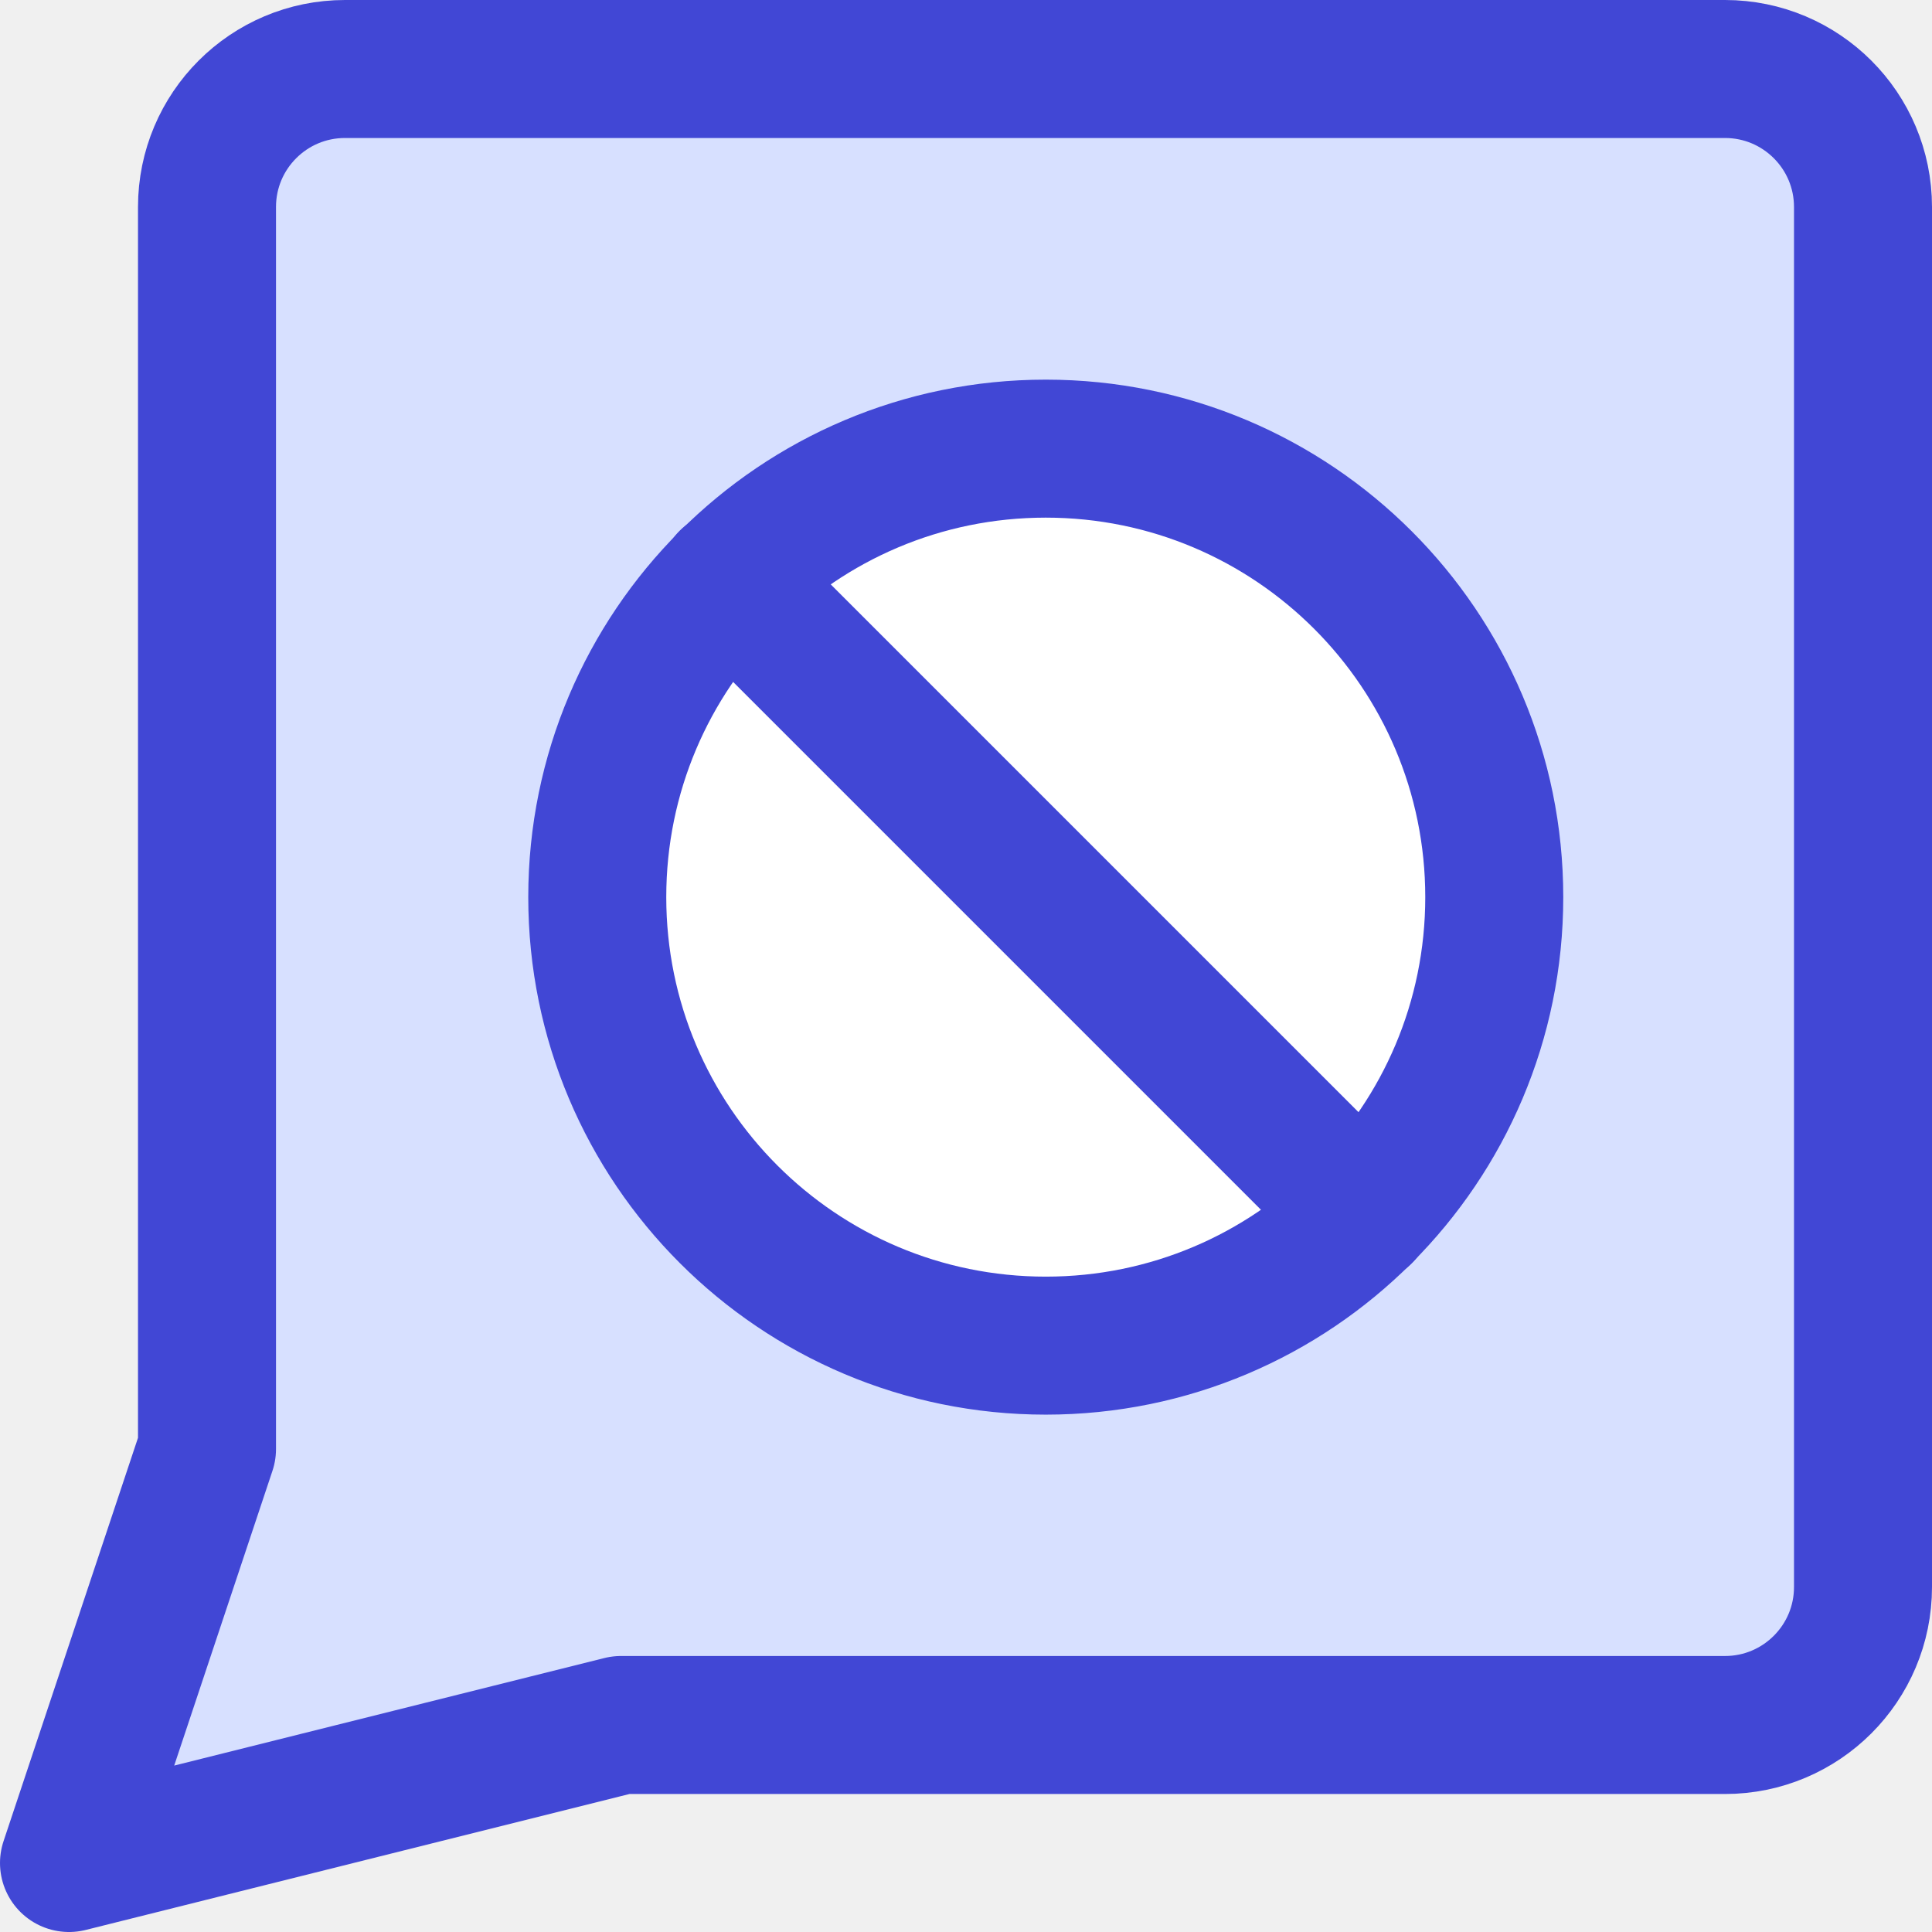
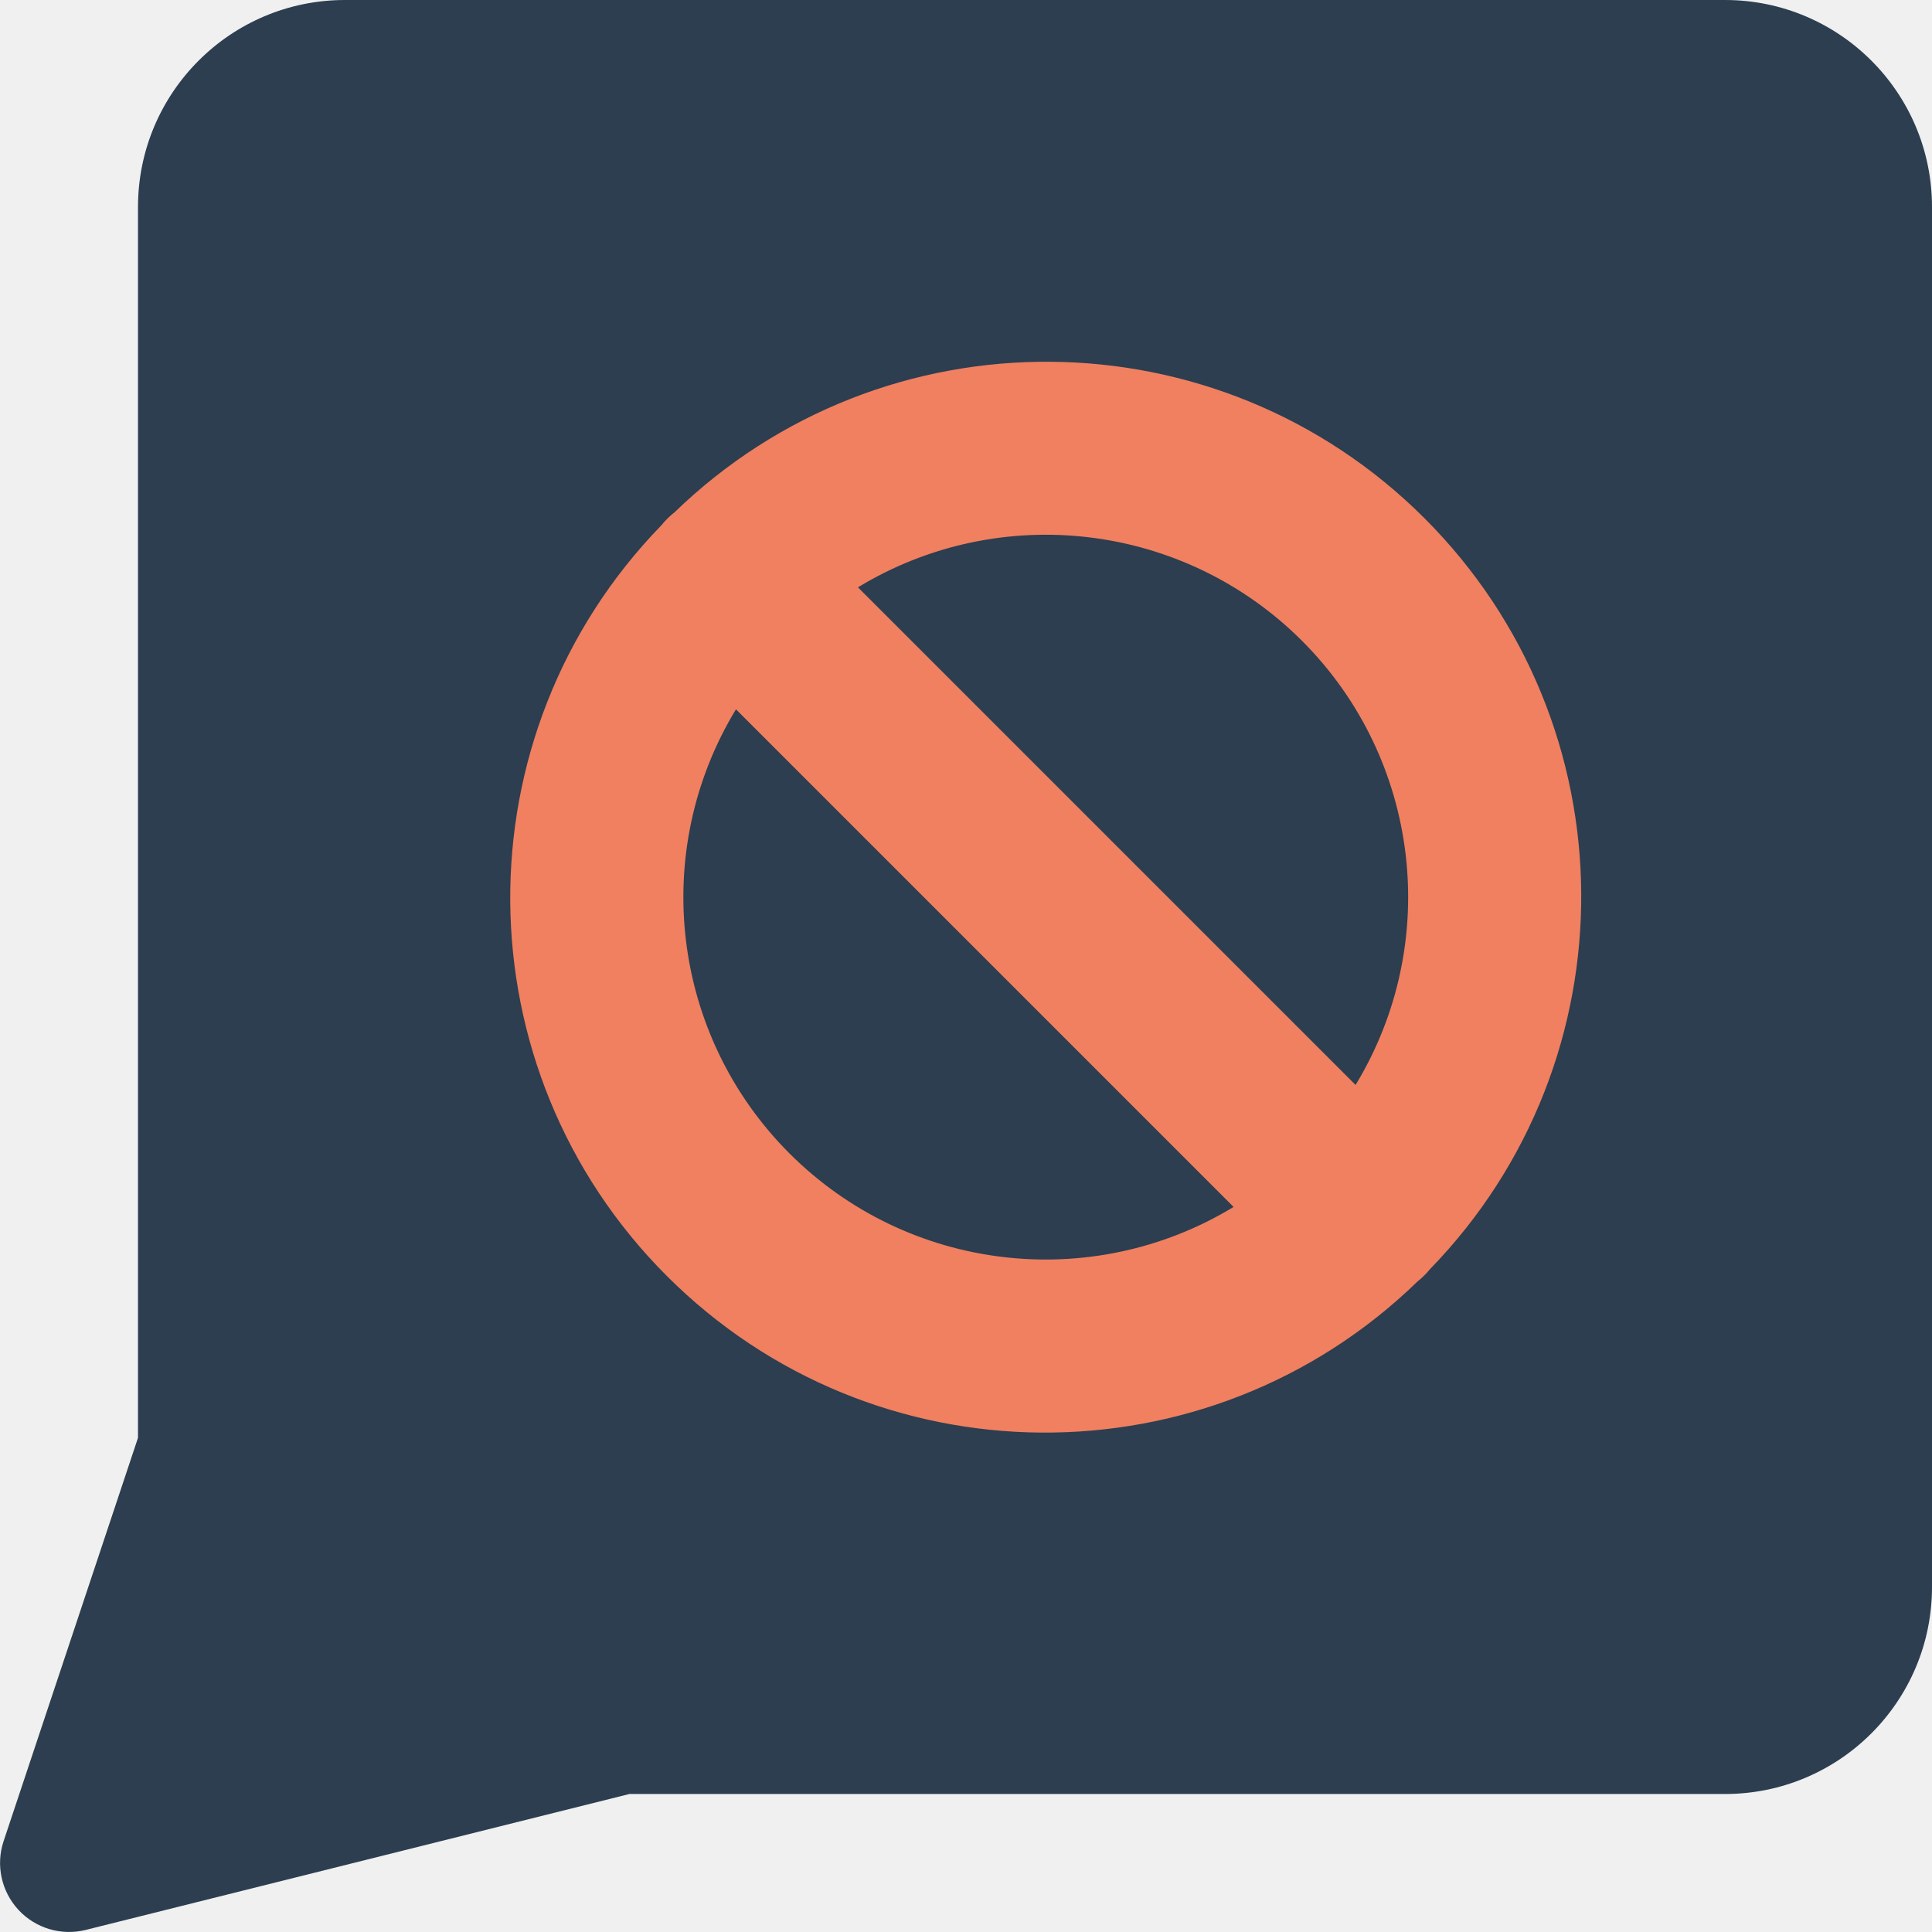
<svg xmlns="http://www.w3.org/2000/svg" width="14" height="14" viewBox="0 0 14 14">
-   <g fill="none">
-     <path fill="#d7e0ff" fill-rule="evenodd" d="m1.5 10.5l-1 3l4-1h8a1 1 0 0 0 1-1v-10a1 1 0 0 0-1-1h-10a1 1 0 0 0-1 1zm9.328-3.999a3.25 3.25 0 1 1-6.5 0a3.25 3.25 0 0 1 6.5 0" clip-rule="evenodd" />
-     <path fill="#fff" d="M7.578 9.751a3.25 3.25 0 1 0 0-6.5a3.25 3.25 0 0 0 0 6.5" />
-     <path stroke="#4147d5" stroke-linecap="round" stroke-linejoin="round" d="M7.578 9.751a3.25 3.25 0 1 0 0-6.5a3.25 3.25 0 0 0 0 6.5" stroke-width="1" />
-     <path stroke="#4147d5" stroke-linecap="round" stroke-linejoin="round" d="m4.5 12.5l-4 1l1-3v-9a1 1 0 0 1 1-1h10a1 1 0 0 1 1 1v10a1 1 0 0 1-1 1zm5.378-3.7l-4.6-4.6" stroke-width="1" />
+   <g fill="none" fill-rule="evenodd" clip-rule="evenodd">
+     <path fill="#2C3E50" d="M2.5 0A1.5 1.5 0 0 0 1 1.5v8.919l-.974 2.923a.5.5 0 0 0 .595.643L4.561 13H12.5a1.5 1.5 0 0 0 1.5-1.5v-10A1.5 1.5 0 0 0 12.5 0z" />
+     <path fill="#F08060" d="M6.217 4.256a2.625 2.625 0 0 1 3.606 3.606zm-1.334-.54a.6.6 0 0 0-.09.09a3.875 3.875 0 0 0 5.479 5.48a.6.6 0 0 0 .091-.09a3.875 3.875 0 0 0-5.48-5.479Zm4.056 5.03A2.625 2.625 0 0 1 5.333 5.14z" />
  </g>
</svg>
